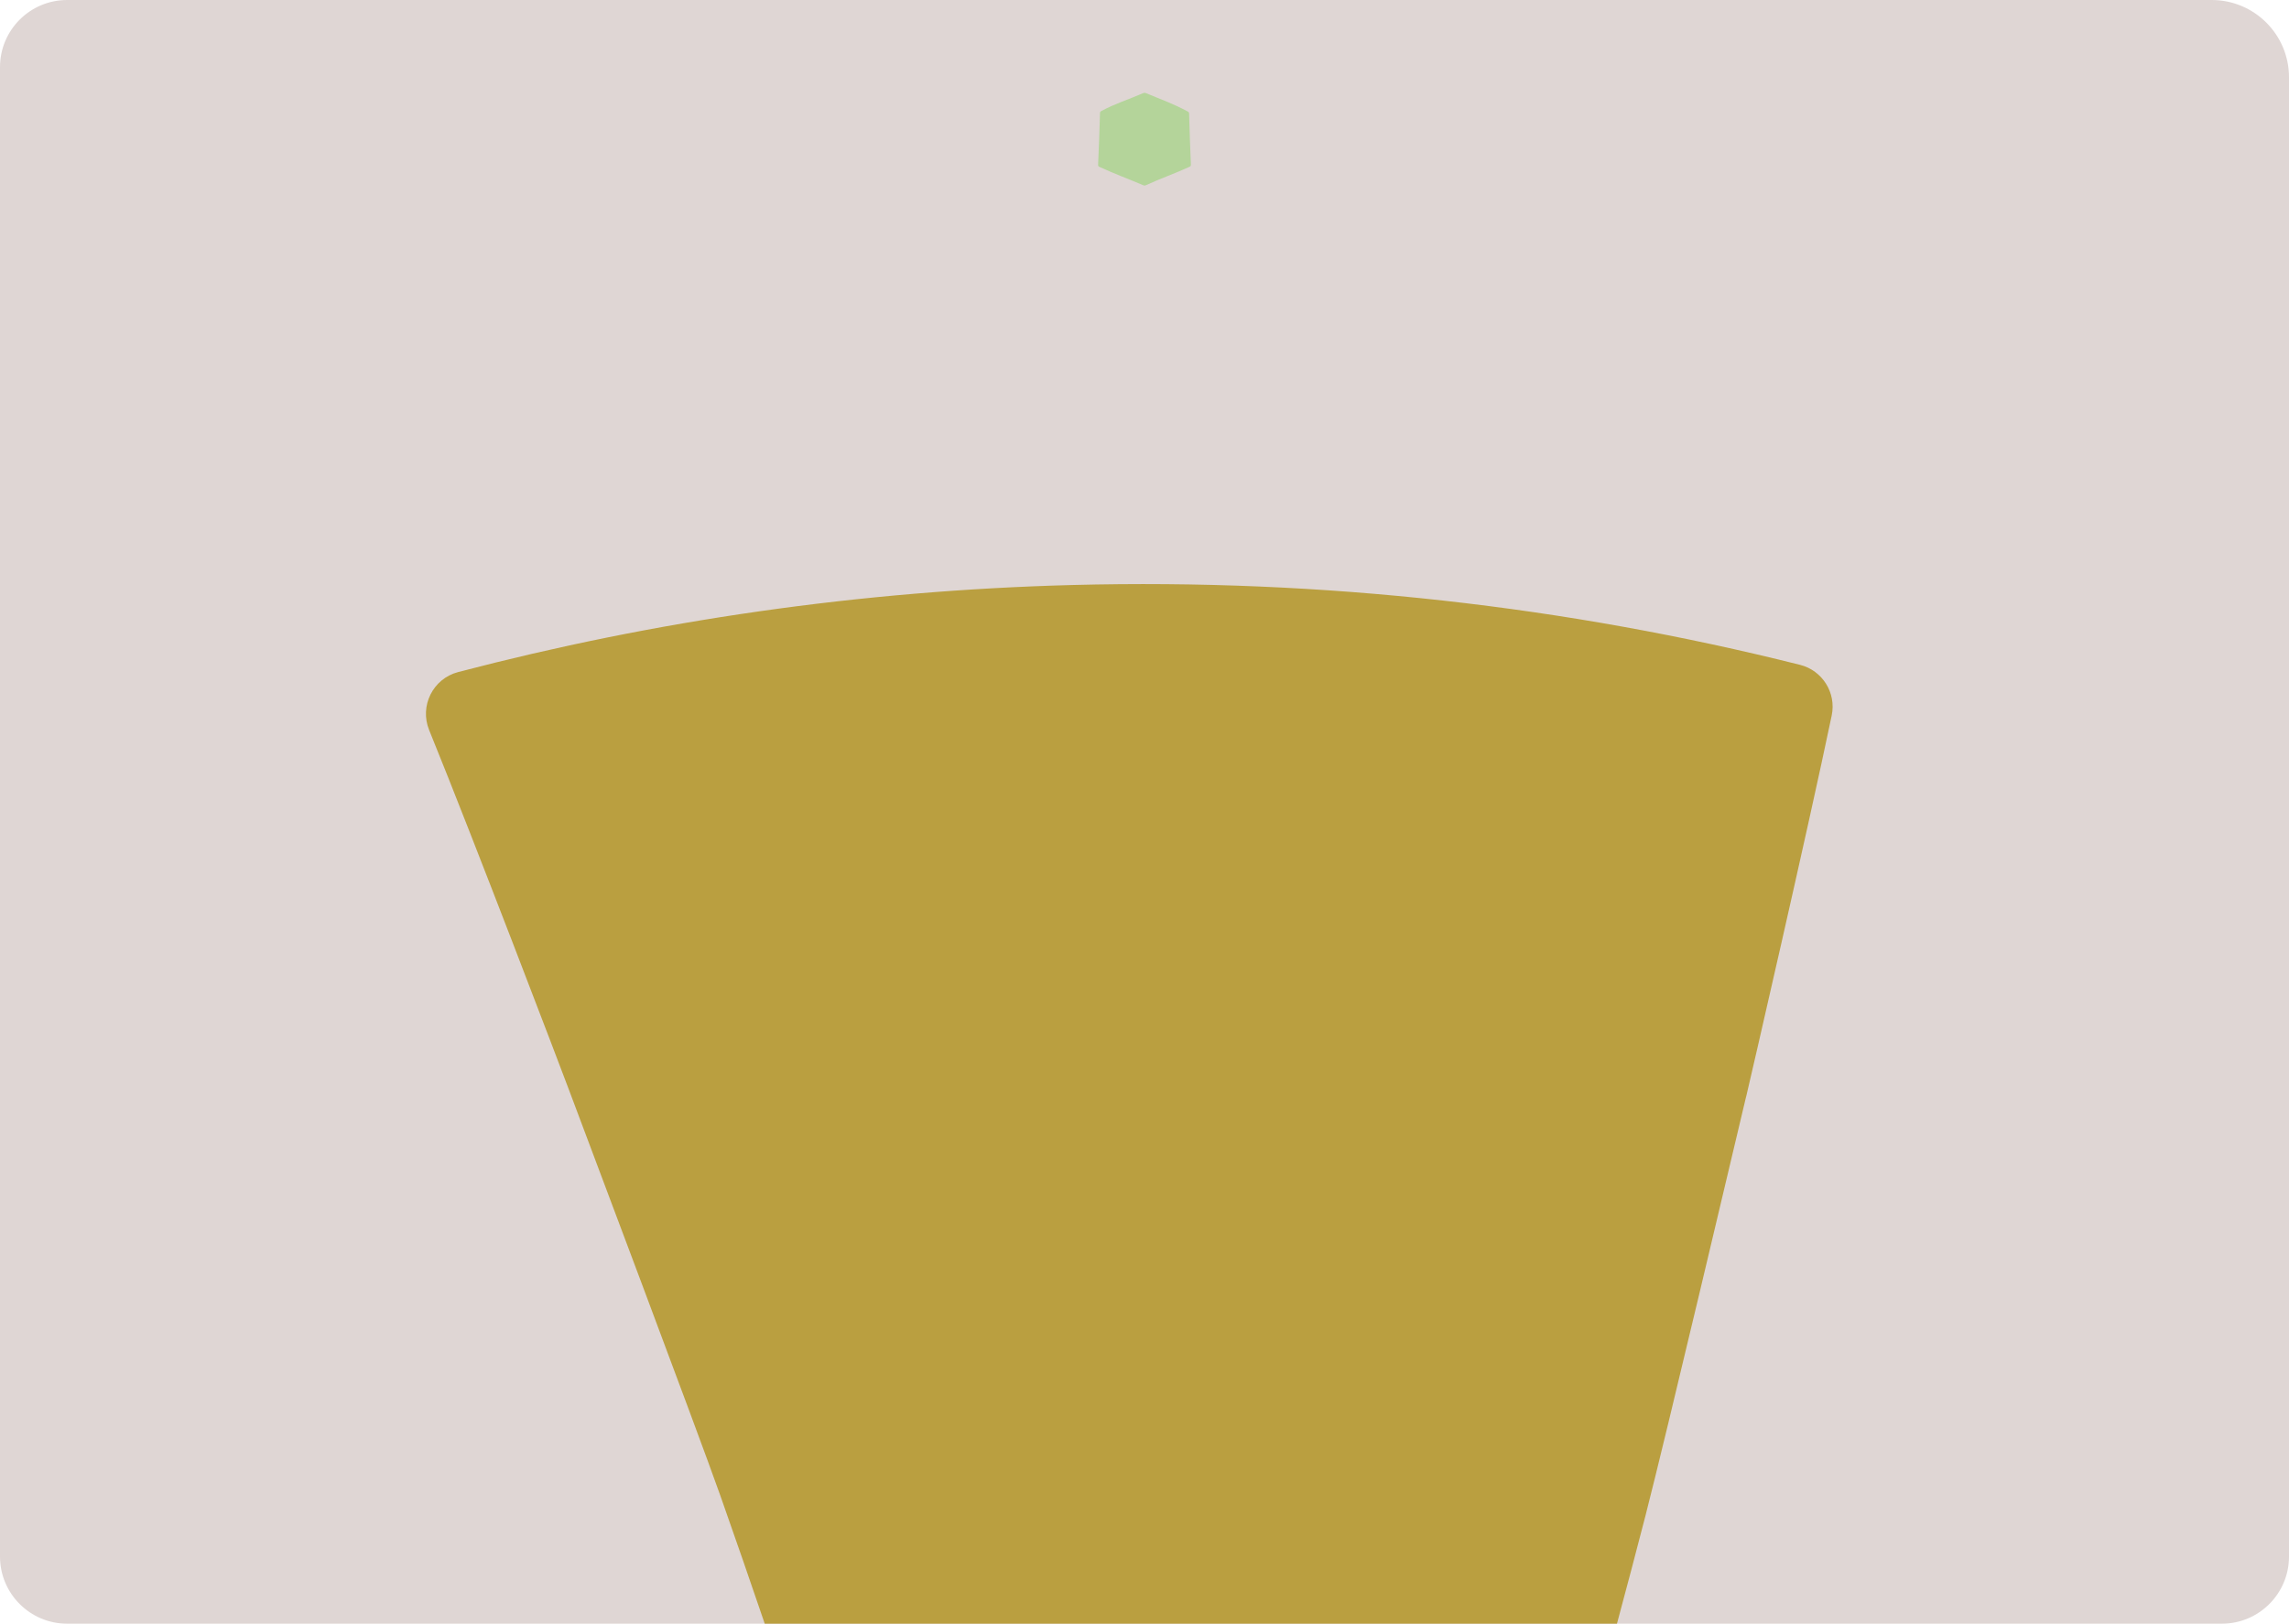
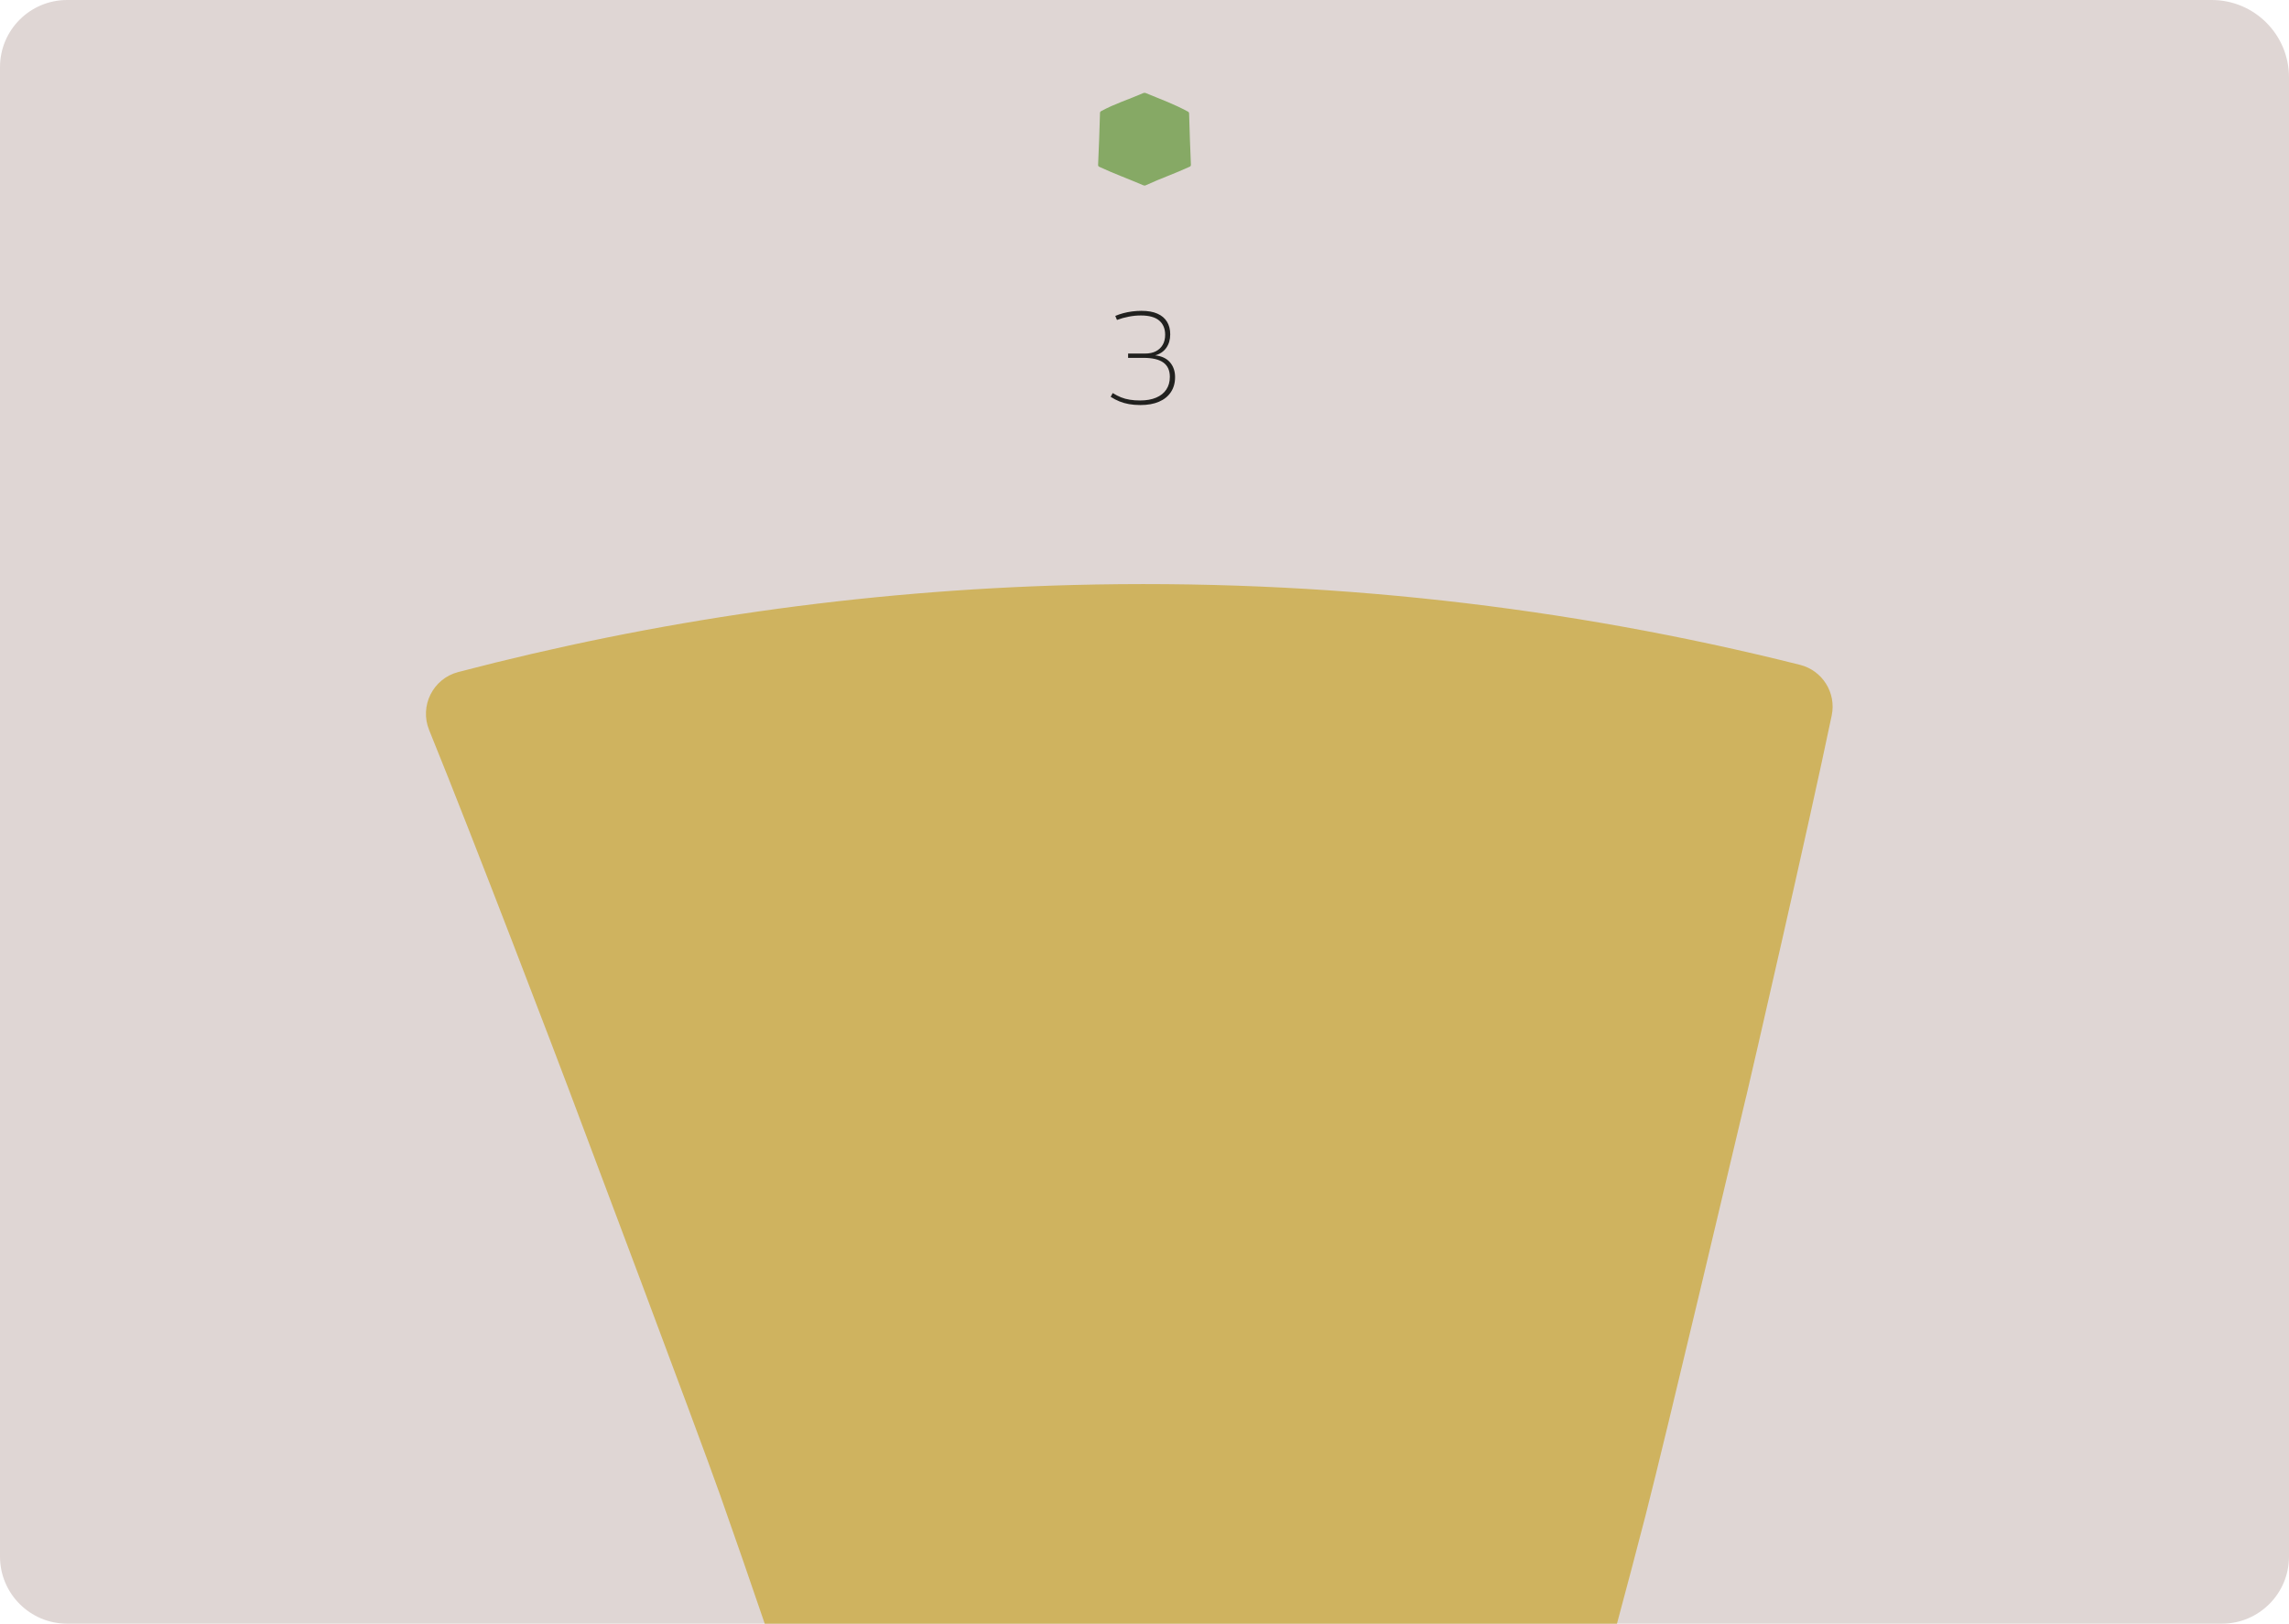
<svg xmlns="http://www.w3.org/2000/svg" viewBox="0 0 419.53 297.64">
-   <path d="M419.53 285.33V14.17c0-7.83-6.35-14.17-14.17-14.17H12.31C5.51 0 0 5.51 0 12.31v273.02c0 6.8 5.51 12.31 12.31 12.31h394.91c6.8 0 12.31-5.51 12.31-12.31z" fill="#dfd6d4" />
-   <path d="M320.05 200.98c.71-2.97 11.35-49.09 15.67-69.84a7.906 7.906 0 0 0-5.82-9.27c-42.58-10.69-87.31-15.83-133.35-14.63-38.86 1.02-76.55 6.51-112.59 15.96-4.61 1.21-7.1 6.2-5.31 10.62 8.49 20.87 24.3 62.4 25.55 65.75 2.6 6.93 23.51 62.4 27.79 74.5 2.79 7.89 5.5 15.74 8.17 23.57h156.2c1.76-6.56 3.51-13.14 5.22-19.78 3.85-14.94 16.58-69.02 18.46-76.88z" fill="#ba9f40" />
-   <path d="M218.27 30.22c-.11-2.76-.27-6.66-.33-9.42 0-.14-.08-.27-.21-.34-2.59-1.4-4.87-2.22-7.76-3.41a.556.556 0 0 0-.42.01c-2.89 1.26-5.14 1.91-7.73 3.31a.37.37 0 0 0-.21.32c-.05 2.6-.24 6.96-.35 9.56 0 .13.07.26.2.32 2.76 1.29 5.2 2.15 8.08 3.39.14.06.31.08.44.01 2.93-1.35 5.28-2.12 8.09-3.42.13-.06.2-.2.2-.34z" fill="#b4d49a" />
+   <path d="m419.53 285.33v-271.16c0-7.83-6.35-14.17-14.17-14.17h-393.05c-6.8 0-12.31 5.51-12.31 12.31v273.02c0 6.8 5.51 12.31 12.31 12.31h394.91c6.8 0 12.31-5.51 12.31-12.31z" fill="#dfd6d4" />
+   <path d="m320.05 200.98c.71-2.97 11.35-49.09 15.67-69.84.86-4.15-1.71-8.24-5.82-9.27-42.58-10.69-87.31-15.83-133.35-14.63-38.86 1.02-76.55 6.51-112.59 15.96-4.61 1.21-7.1 6.2-5.31 10.62 8.49 20.87 24.3 62.4 25.55 65.75 2.6 6.93 23.51 62.4 27.79 74.5 2.79 7.89 5.5 15.74 8.17 23.57h156.2c1.76-6.56 3.51-13.14 5.22-19.78 3.85-14.94 16.58-69.02 18.46-76.88z" fill="#cfb35f" />
+   <path d="m218.27 30.22c-.11-2.76-.27-6.66-.33-9.42 0-.14-.08-.27-.21-.34-2.59-1.4-4.87-2.22-7.76-3.41-.13-.05-.28-.05-.42.01-2.89 1.26-5.14 1.91-7.73 3.31-.13.07-.21.19-.21.32-.05 2.6-.24 6.96-.35 9.56 0 .13.07.26.2.32 2.76 1.29 5.2 2.15 8.08 3.39.14.06.31.08.44.01 2.93-1.35 5.28-2.12 8.09-3.42.13-.06.2-.2.2-.34z" fill="#86a965" />
+   <path d="m203.56 72.75.38-.7c.51.32 1.02.58 1.51.78.5.2 1.03.35 1.61.44.58.1 1.21.14 1.9.14 1.15 0 2.13-.17 2.94-.52.81-.34 1.43-.83 1.86-1.48.43-.64.65-1.42.65-2.33 0-1.18-.4-2.06-1.2-2.63s-2.01-.85-3.62-.85h-2.83v-.79h3.09c.8 0 1.47-.14 2.02-.43s.96-.69 1.25-1.2.43-1.12.43-1.82c0-1.1-.36-1.97-1.08-2.59s-1.84-.94-3.36-.94c-.75 0-1.5.07-2.24.22-.74.14-1.46.34-2.15.6l-.31-.74c.45-.19.94-.36 1.46-.5.53-.14 1.07-.25 1.63-.32s1.13-.11 1.7-.11c1.18 0 2.16.17 2.94.52.78.34 1.36.84 1.75 1.48s.59 1.41.59 2.3c0 .98-.24 1.8-.72 2.48s-1.16 1.14-2.04 1.38c1.18.13 2.09.55 2.71 1.27s.94 1.62.94 2.71-.26 1.99-.77 2.76-1.24 1.36-2.18 1.76c-.94.41-2.08.61-3.41.61-.77 0-1.46-.06-2.09-.17-.62-.11-1.21-.28-1.75-.5s-1.08-.5-1.61-.84z" fill="#21211f" />
</svg>
